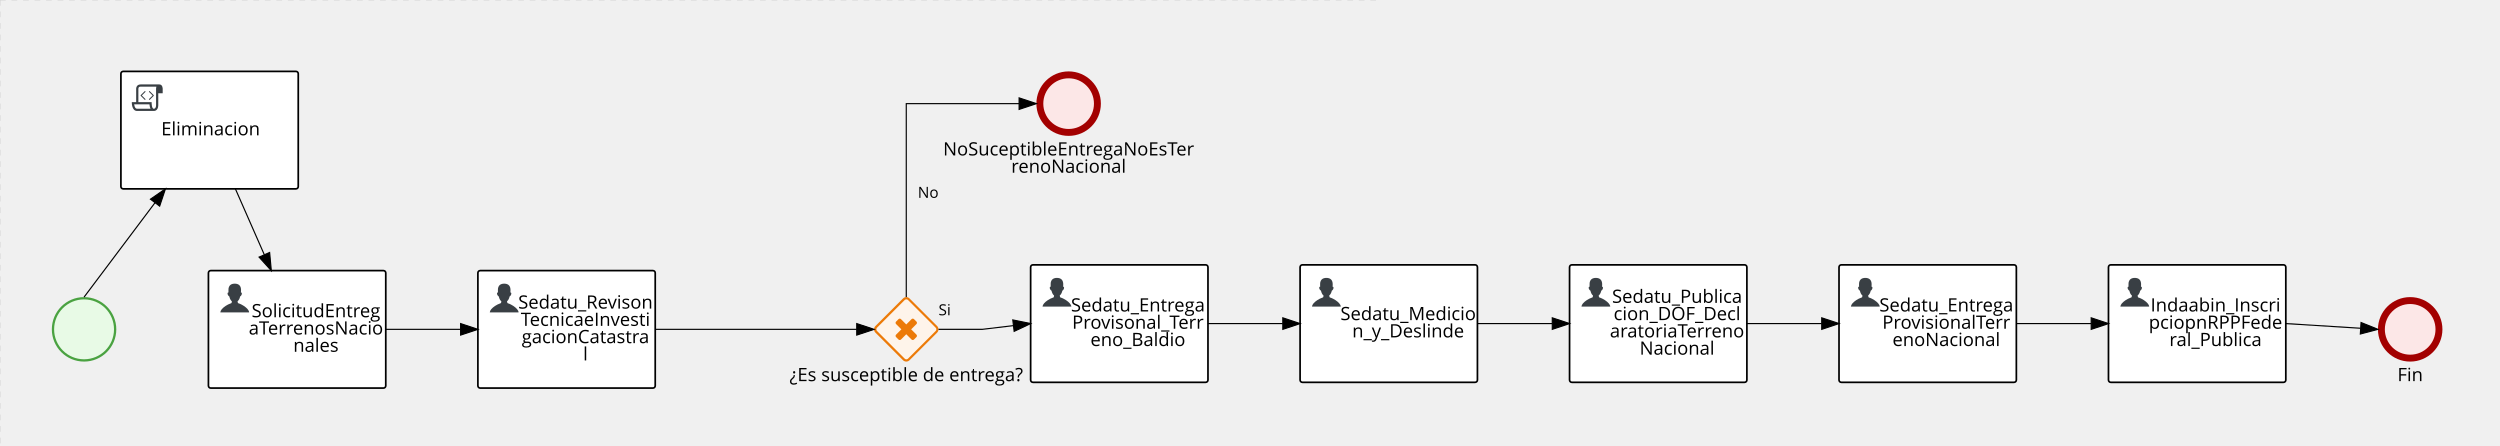
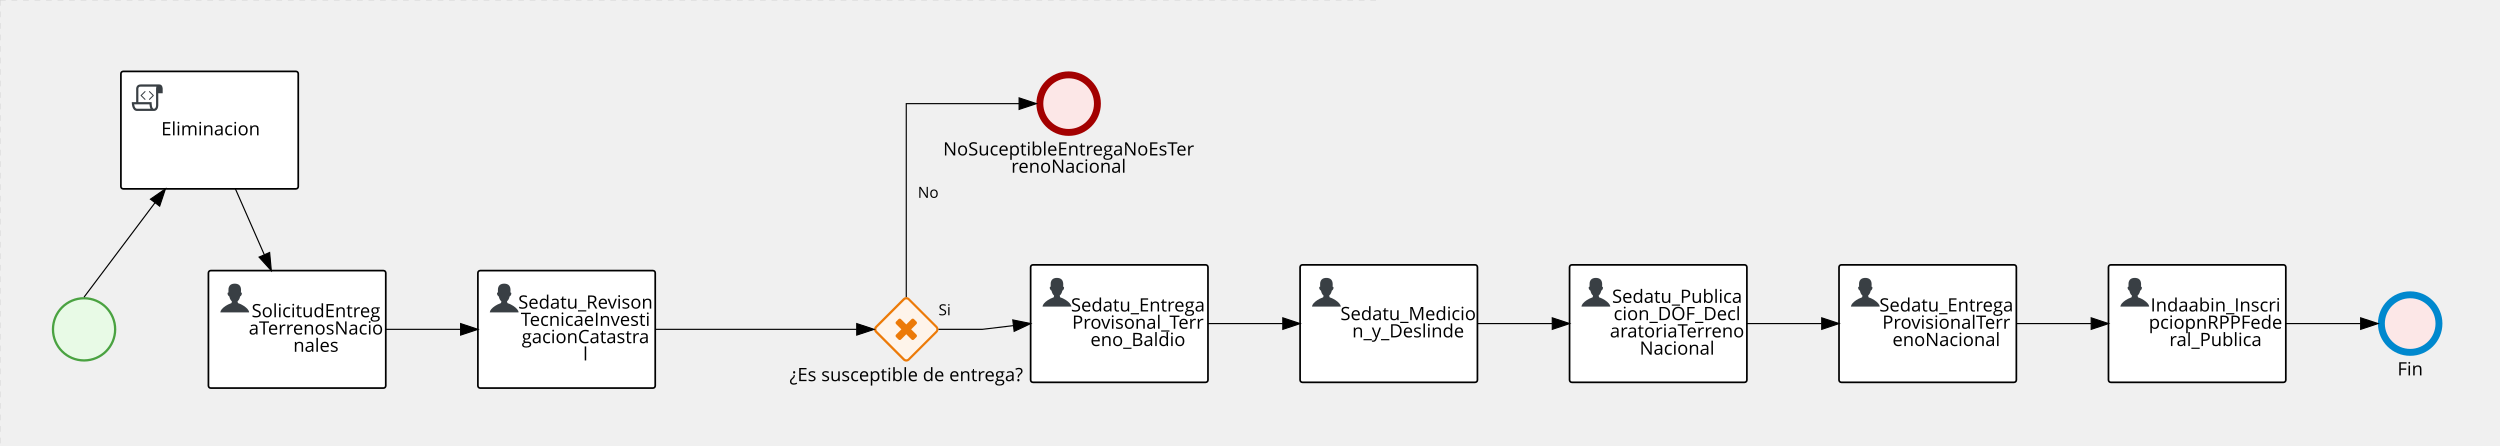
<svg xmlns="http://www.w3.org/2000/svg" version="1.1" width="2171" height="387" viewBox="0 0 2171 387">
  <defs />
  <g transform="matrix(1,0,0,1,0,0)">
    <g>
      <g>
        <g>
          <path fill="none" stroke="#d3d3d3" paint-order="fill stroke markers" d=" M 0 0 L 1200 0" stroke-miterlimit="10" stroke-opacity="0.8" stroke-dasharray="5" />
        </g>
        <g>
          <path fill="none" stroke="#d3d3d3" paint-order="fill stroke markers" d=" M 0 0 L 0 800" stroke-miterlimit="10" stroke-opacity="0.8" stroke-dasharray="5" />
        </g>
      </g>
      <g id="_8FF0A43F-6382-45C9-BA72-5A724DCAC5A2" bpmn2nodeid="_8FF0A43F-6382-45C9-BA72-5A724DCAC5A2" transform="matrix(1,0,0,1,1363,230)">
        <g>
          <path fill="none" stroke="none" />
        </g>
        <g transform="matrix(1,0,0,1,0,0)">
          <path fill="#ffffff" stroke="none" id="_8FF0A43F-6382-45C9-BA72-5A724DCAC5A2?shapeType=BACKGROUND" paint-order="stroke fill markers" d=" M 2 0 L 152 0 L 152 0 A 2 2 0 0 1 154 2 L 154 100 L 154 100 A 2 2 0 0 1 152 102 L 2 102 L 2 102 A 2 2 0 0 1 0 100 L 0 2 L 0 2 A 2 2 0 0 1 2 0 Z" />
        </g>
        <g transform="matrix(1,0,0,1,0,0)">
          <path fill="none" stroke="#000000" id="_8FF0A43F-6382-45C9-BA72-5A724DCAC5A2?shapeType=BORDER&amp;renderType=STROKE" paint-order="fill stroke markers" d=" M 2 0 L 152 0 L 152 0 A 2 2 0 0 1 154 2 L 154 100 L 154 100 A 2 2 0 0 1 152 102 L 2 102 L 2 102 A 2 2 0 0 1 0 100 L 0 2 L 0 2 A 2 2 0 0 1 2 0 Z" stroke-miterlimit="10" stroke-width="1.5" stroke-dasharray="" />
        </g>
        <g>
          <g transform="matrix(0.06,0,0,0.06,9.4,9.4)">
            <g transform="matrix(1,0,0,1,0,0)">
              <path fill="#393f44" stroke="none" id="_8FF0A43F-6382-45C9-BA72-5A724DCAC5A2_task__JrCX__gE2q" paint-order="stroke fill markers" d=" M 0 0 M 16 445.21 C 16 440.869 18.784 431.129 22.001 424.217 C 35.768 394.64 77.283 359.28 129 333.084 C 144.516 325.224 157.347 319.964 167.807 317.174 C 171.932 316.074 175.729 314.414 176.525 313.363 C 178.894 310.234 180.914 302.908 181.727 294.5 L 182.5 286.5 L 178.507 283.455 C 166.303 274.146 154.284 251.678 148.04 226.5 C 145.611 216.707 145.056 215.462 142.984 215.158 C 141.703 214.97 138.083 212.243 134.939 209.099 C 123.233 197.393 116.891 177.376 121.44 166.49 C 123.002 162.751 128.155 159.01 131.75 159.004 C 134.448 159 134.471 158.603 132.914 138.788 C 130.927 113.496 134.279 92.265 143.132 74.076 C 152.232 55.38 167.569 42.882 189.049 36.66 C 210.203 30.532 237.797 30.532 258.951 36.66 C 300.042 48.563 318.958 83.806 314.955 141 C 314.32 150.075 313.624 157.788 313.409 158.14 C 313.194 158.493 314.575 159.073 316.479 159.43 C 328.929 161.766 330.986 177.018 321.496 196.621 C 316.903 206.109 309.357 214.508 304.817 215.185 C 303.023 215.453 302.293 217.146 299.943 226.5 C 296.659 239.567 294.474 245.305 287.948 257.995 C 282.491 268.606 273.035 281.109 268.108 284.229 L 264.871 286.278 L 265.518 292.889 C 266.345 301.33 268.639 309.871 270.877 312.837 C 272.067 314.415 275.002 315.79 280.063 317.139 C 291.069 320.075 303.617 325.274 321 334.102 C 369.815 358.891 410.848 393.758 425.032 422.5 C 429.07 430.682 432 440.232 432 445.21 L 432 448 L 224 448 L 16 448 L 16 445.21 Z" />
            </g>
          </g>
        </g>
        <g transform="matrix(1,0,0,1,4.04,13.68)">
          <g transform="matrix(0.04,0,0,0.04,63.36,69.12)">
            <g transform="matrix(1,0,0,1,0,0)">
              <path fill="none" stroke="none" />
            </g>
            <g transform="matrix(1,0,0,1,0,0)">
              <path fill="none" stroke="none" />
            </g>
          </g>
        </g>
        <g transform="matrix(1,0,0,1,35,21)">
          <text fill="#000000" stroke="none" font-family="Open Sans" font-size="12pt" font-style="normal" font-weight="normal" text-decoration="normal" x="58.355" y="12" text-anchor="middle" dominant-baseline="alphabetic">Sedatu_Publica </text>
          <text fill="#000000" stroke="none" font-family="Open Sans" font-size="12pt" font-style="normal" font-weight="normal" text-decoration="normal" x="58.355" y="27" text-anchor="middle" dominant-baseline="alphabetic"> cion_DOF_Decl </text>
          <text fill="#000000" stroke="none" font-family="Open Sans" font-size="12pt" font-style="normal" font-weight="normal" text-decoration="normal" x="58.355" y="42" text-anchor="middle" dominant-baseline="alphabetic">aratoriaTerreno</text>
          <text fill="#000000" stroke="none" font-family="Open Sans" font-size="12pt" font-style="normal" font-weight="normal" text-decoration="normal" x="58.355" y="57" text-anchor="middle" dominant-baseline="alphabetic">      Nacional      </text>
        </g>
      </g>
      <g id="_F657E1F0-E25D-414C-A22B-355D2860B07C" bpmn2nodeid="_F657E1F0-E25D-414C-A22B-355D2860B07C" transform="matrix(1,0,0,1,900,62)">
        <g>
          <path fill="none" stroke="none" />
        </g>
        <g transform="matrix(0.125,0,0,0.125,0,0)">
          <g transform="matrix(1,0,0,1,0,0)">
            <path fill="#fce7e7" stroke="none" id="_F657E1F0-E25D-414C-A22B-355D2860B07C?shapeType=BACKGROUND" paint-order="stroke fill markers" d=" M 0 0 M 444 224 C 444 263.9 434.2 300.8 414.4 334.5 C 394.7 368.2 368 394.9 334.4 414.5 C 300.8 434.1 263.9 444 224 444 C 184.1 444 147.2 434.2 113.5 414.4 C 79.8 394.7 53.1 368 33.5 334.4 C 13.9 300.8 4 263.9 4 224 C 4 184.1 13.8 147.2 33.6 113.5 C 53.4 79.8 80.1 53.1 113.6 33.5 C 147.1 13.9 184.1 4 224 4 C 263.9 4 300.8 13.8 334.5 33.6 C 368.2 53.4 394.9 80.1 414.5 113.6 C 434.1 147.1 444 184.1 444 224 Z" />
          </g>
          <g>
            <g transform="matrix(1,0,0,1,0,0)">
              <g transform="matrix(1,0,0,1,0,0)">
-                 <path fill="#a30000" stroke="none" id="_F657E1F0-E25D-414C-A22B-355D2860B07C?shapeType=BORDER&amp;renderType=FILL" paint-order="stroke fill markers" d=" M 0 0 M 224 0 C 100.3 0 0 100.3 0 224 C 0 347.7 100.3 448 224 448 C 347.7 448 448 347.7 448 224 C 448 100.3 347.7 0 224 0 Z M 0 0 M 224 400 C 126.8 400 48 321.2 48 224 C 48 126.8 126.8 48 224 48 C 321.2 48 400 126.8 400 224 C 400 321.2 321.2 400 224 400 Z" />
+                 <path fill="rgb(163,0,0)" stroke="none" id="_F657E1F0-E25D-414C-A22B-355D2860B07C?shapeType=BORDER&amp;renderType=FILL" paint-order="stroke fill markers" d=" M 0 0 M 224 0 C 100.3 0 0 100.3 0 224 C 0 347.7 100.3 448 224 448 C 347.7 448 448 347.7 448 224 C 448 100.3 347.7 0 224 0 Z M 0 0 M 224 400 C 126.8 400 48 321.2 48 224 C 48 126.8 126.8 48 224 48 C 321.2 48 400 126.8 400 224 C 400 321.2 321.2 400 224 400 Z" />
              </g>
            </g>
          </g>
        </g>
        <g transform="matrix(1,0,0,1,-80.98438,61)">
          <text fill="#000000" stroke="none" font-family="Open Sans" font-size="12pt" font-style="normal" font-weight="normal" text-decoration="normal" x="108.984" y="12" text-anchor="middle" dominant-baseline="alphabetic">NoSuceptibleEntregaNoEsTer</text>
          <text fill="#000000" stroke="none" font-family="Open Sans" font-size="12pt" font-style="normal" font-weight="normal" text-decoration="normal" x="108.984" y="27" text-anchor="middle" dominant-baseline="alphabetic">              renoNacional              </text>
        </g>
      </g>
      <g id="_2652C81C-3B0A-4F57-AE74-74FB26818996" bpmn2nodeid="_2652C81C-3B0A-4F57-AE74-74FB26818996" transform="matrix(1,0,0,1,1831,230)">
        <g>
          <path fill="none" stroke="none" />
        </g>
        <g transform="matrix(1,0,0,1,0,0)">
          <path fill="#ffffff" stroke="none" id="_2652C81C-3B0A-4F57-AE74-74FB26818996?shapeType=BACKGROUND" paint-order="stroke fill markers" d=" M 2 0 L 152 0 L 152 0 A 2 2 0 0 1 154 2 L 154 100 L 154 100 A 2 2 0 0 1 152 102 L 2 102 L 2 102 A 2 2 0 0 1 0 100 L 0 2 L 0 2 A 2 2 0 0 1 2 0 Z" />
        </g>
        <g transform="matrix(1,0,0,1,0,0)">
          <path fill="none" stroke="#000000" id="_2652C81C-3B0A-4F57-AE74-74FB26818996?shapeType=BORDER&amp;renderType=STROKE" paint-order="fill stroke markers" d=" M 2 0 L 152 0 L 152 0 A 2 2 0 0 1 154 2 L 154 100 L 154 100 A 2 2 0 0 1 152 102 L 2 102 L 2 102 A 2 2 0 0 1 0 100 L 0 2 L 0 2 A 2 2 0 0 1 2 0 Z" stroke-miterlimit="10" stroke-width="1.5" stroke-dasharray="" />
        </g>
        <g>
          <g transform="matrix(0.06,0,0,0.06,9.4,9.4)">
            <g transform="matrix(1,0,0,1,0,0)">
              <path fill="#393f44" stroke="none" id="_2652C81C-3B0A-4F57-AE74-74FB26818996_task__JrCX__gE2q" paint-order="stroke fill markers" d=" M 0 0 M 16 445.21 C 16 440.869 18.784 431.129 22.001 424.217 C 35.768 394.64 77.283 359.28 129 333.084 C 144.516 325.224 157.347 319.964 167.807 317.174 C 171.932 316.074 175.729 314.414 176.525 313.363 C 178.894 310.234 180.914 302.908 181.727 294.5 L 182.5 286.5 L 178.507 283.455 C 166.303 274.146 154.284 251.678 148.04 226.5 C 145.611 216.707 145.056 215.462 142.984 215.158 C 141.703 214.97 138.083 212.243 134.939 209.099 C 123.233 197.393 116.891 177.376 121.44 166.49 C 123.002 162.751 128.155 159.01 131.75 159.004 C 134.448 159 134.471 158.603 132.914 138.788 C 130.927 113.496 134.279 92.265 143.132 74.076 C 152.232 55.38 167.569 42.882 189.049 36.66 C 210.203 30.532 237.797 30.532 258.951 36.66 C 300.042 48.563 318.958 83.806 314.955 141 C 314.32 150.075 313.624 157.788 313.409 158.14 C 313.194 158.493 314.575 159.073 316.479 159.43 C 328.929 161.766 330.986 177.018 321.496 196.621 C 316.903 206.109 309.357 214.508 304.817 215.185 C 303.023 215.453 302.293 217.146 299.943 226.5 C 296.659 239.567 294.474 245.305 287.948 257.995 C 282.491 268.606 273.035 281.109 268.108 284.229 L 264.871 286.278 L 265.518 292.889 C 266.345 301.33 268.639 309.871 270.877 312.837 C 272.067 314.415 275.002 315.79 280.063 317.139 C 291.069 320.075 303.617 325.274 321 334.102 C 369.815 358.891 410.848 393.758 425.032 422.5 C 429.07 430.682 432 440.232 432 445.21 L 432 448 L 224 448 L 16 448 L 16 445.21 Z" />
            </g>
          </g>
        </g>
        <g transform="matrix(1,0,0,1,4.04,13.68)">
          <g transform="matrix(0.04,0,0,0.04,63.36,69.12)">
            <g transform="matrix(1,0,0,1,0,0)">
              <path fill="none" stroke="none" />
            </g>
            <g transform="matrix(1,0,0,1,0,0)">
              <path fill="none" stroke="none" />
            </g>
          </g>
        </g>
        <g transform="matrix(1,0,0,1,35,28.5)">
          <text fill="#000000" stroke="none" font-family="Open Sans" font-size="12pt" font-style="normal" font-weight="normal" text-decoration="normal" x="57.965" y="12" text-anchor="middle" dominant-baseline="alphabetic">Indaabin_Inscri </text>
          <text fill="#000000" stroke="none" font-family="Open Sans" font-size="12pt" font-style="normal" font-weight="normal" text-decoration="normal" x="57.965" y="27" text-anchor="middle" dominant-baseline="alphabetic">pciopnRPPFede</text>
          <text fill="#000000" stroke="none" font-family="Open Sans" font-size="12pt" font-style="normal" font-weight="normal" text-decoration="normal" x="57.965" y="42" text-anchor="middle" dominant-baseline="alphabetic">    ral_Publica     </text>
        </g>
      </g>
-       <g id="_5F080FB6-3F86-4CF3-AA23-848221DFFB02" bpmn2nodeid="_5F080FB6-3F86-4CF3-AA23-848221DFFB02" transform="matrix(1,0,0,1,2065,258)">
+       <g id="_5F080FB6-3F86-4CF3-AA23-848221DFFB02" bpmn2nodeid="_5F080FB6-3F86-4CF3-AA23-848221DFFB02" transform="matrix(1,0,0,1,2065,253)">
        <g>
          <path fill="none" stroke="none" />
        </g>
        <g transform="matrix(0.125,0,0,0.125,0,0)">
          <g transform="matrix(1,0,0,1,0,0)">
            <path fill="#fce7e7" stroke="none" id="_5F080FB6-3F86-4CF3-AA23-848221DFFB02?shapeType=BACKGROUND" paint-order="stroke fill markers" d=" M 0 0 M 444 224 C 444 263.9 434.2 300.8 414.4 334.5 C 394.7 368.2 368 394.9 334.4 414.5 C 300.8 434.1 263.9 444 224 444 C 184.1 444 147.2 434.2 113.5 414.4 C 79.8 394.7 53.1 368 33.5 334.4 C 13.9 300.8 4 263.9 4 224 C 4 184.1 13.8 147.2 33.6 113.5 C 53.4 79.8 80.1 53.1 113.6 33.5 C 147.1 13.9 184.1 4 224 4 C 263.9 4 300.8 13.8 334.5 33.6 C 368.2 53.4 394.9 80.1 414.5 113.6 C 434.1 147.1 444 184.1 444 224 Z" />
          </g>
          <g>
            <g transform="matrix(1,0,0,1,0,0)">
              <g transform="matrix(1,0,0,1,0,0)">
-                 <path fill="#a30000" stroke="none" id="_5F080FB6-3F86-4CF3-AA23-848221DFFB02?shapeType=BORDER&amp;renderType=FILL" paint-order="stroke fill markers" d=" M 0 0 M 224 0 C 100.3 0 0 100.3 0 224 C 0 347.7 100.3 448 224 448 C 347.7 448 448 347.7 448 224 C 448 100.3 347.7 0 224 0 Z M 0 0 M 224 400 C 126.8 400 48 321.2 48 224 C 48 126.8 126.8 48 224 48 C 321.2 48 400 126.8 400 224 C 400 321.2 321.2 400 224 400 Z" />
+                 <path fill="rgb(0,136,206)" stroke="none" id="_5F080FB6-3F86-4CF3-AA23-848221DFFB02?shapeType=BORDER&amp;renderType=FILL" paint-order="stroke fill markers" d=" M 0 0 M 224 0 C 100.3 0 0 100.3 0 224 C 0 347.7 100.3 448 224 448 C 347.7 448 448 347.7 448 224 C 448 100.3 347.7 0 224 0 Z M 0 0 M 224 400 C 126.8 400 48 321.2 48 224 C 48 126.8 126.8 48 224 48 C 321.2 48 400 126.8 400 224 C 400 321.2 321.2 400 224 400 Z" />
              </g>
            </g>
          </g>
        </g>
        <g transform="matrix(1,0,0,1,16.9375,61)">
          <text fill="#000000" stroke="none" font-family="Open Sans" font-size="12pt" font-style="normal" font-weight="normal" text-decoration="normal" x="11.062" y="12" text-anchor="middle" dominant-baseline="alphabetic">Fin</text>
        </g>
      </g>
      <g id="_A2AA6A26-D961-4B0E-9096-768F3CEE48E3" bpmn2nodeid="_A2AA6A26-D961-4B0E-9096-768F3CEE48E3" transform="matrix(1,0,0,1,415,235)">
        <g>
          <path fill="none" stroke="none" />
        </g>
        <g transform="matrix(1,0,0,1,0,0)">
          <path fill="#ffffff" stroke="none" id="_A2AA6A26-D961-4B0E-9096-768F3CEE48E3?shapeType=BACKGROUND" paint-order="stroke fill markers" d=" M 2 0 L 152 0 L 152 0 A 2 2 0 0 1 154 2 L 154 100 L 154 100 A 2 2 0 0 1 152 102 L 2 102 L 2 102 A 2 2 0 0 1 0 100 L 0 2 L 0 2 A 2 2 0 0 1 2 0 Z" />
        </g>
        <g transform="matrix(1,0,0,1,0,0)">
          <path fill="none" stroke="#000000" id="_A2AA6A26-D961-4B0E-9096-768F3CEE48E3?shapeType=BORDER&amp;renderType=STROKE" paint-order="fill stroke markers" d=" M 2 0 L 152 0 L 152 0 A 2 2 0 0 1 154 2 L 154 100 L 154 100 A 2 2 0 0 1 152 102 L 2 102 L 2 102 A 2 2 0 0 1 0 100 L 0 2 L 0 2 A 2 2 0 0 1 2 0 Z" stroke-miterlimit="10" stroke-width="1.5" stroke-dasharray="" />
        </g>
        <g>
          <g transform="matrix(0.06,0,0,0.06,9.4,9.4)">
            <g transform="matrix(1,0,0,1,0,0)">
              <path fill="#393f44" stroke="none" id="_A2AA6A26-D961-4B0E-9096-768F3CEE48E3_task__JrCX__gE2q" paint-order="stroke fill markers" d=" M 0 0 M 16 445.21 C 16 440.869 18.784 431.129 22.001 424.217 C 35.768 394.64 77.283 359.28 129 333.084 C 144.516 325.224 157.347 319.964 167.807 317.174 C 171.932 316.074 175.729 314.414 176.525 313.363 C 178.894 310.234 180.914 302.908 181.727 294.5 L 182.5 286.5 L 178.507 283.455 C 166.303 274.146 154.284 251.678 148.04 226.5 C 145.611 216.707 145.056 215.462 142.984 215.158 C 141.703 214.97 138.083 212.243 134.939 209.099 C 123.233 197.393 116.891 177.376 121.44 166.49 C 123.002 162.751 128.155 159.01 131.75 159.004 C 134.448 159 134.471 158.603 132.914 138.788 C 130.927 113.496 134.279 92.265 143.132 74.076 C 152.232 55.38 167.569 42.882 189.049 36.66 C 210.203 30.532 237.797 30.532 258.951 36.66 C 300.042 48.563 318.958 83.806 314.955 141 C 314.32 150.075 313.624 157.788 313.409 158.14 C 313.194 158.493 314.575 159.073 316.479 159.43 C 328.929 161.766 330.986 177.018 321.496 196.621 C 316.903 206.109 309.357 214.508 304.817 215.185 C 303.023 215.453 302.293 217.146 299.943 226.5 C 296.659 239.567 294.474 245.305 287.948 257.995 C 282.491 268.606 273.035 281.109 268.108 284.229 L 264.871 286.278 L 265.518 292.889 C 266.345 301.33 268.639 309.871 270.877 312.837 C 272.067 314.415 275.002 315.79 280.063 317.139 C 291.069 320.075 303.617 325.274 321 334.102 C 369.815 358.891 410.848 393.758 425.032 422.5 C 429.07 430.682 432 440.232 432 445.21 L 432 448 L 224 448 L 16 448 L 16 445.21 Z" />
            </g>
          </g>
        </g>
        <g transform="matrix(1,0,0,1,4.04,13.68)">
          <g transform="matrix(0.04,0,0,0.04,63.36,69.12)">
            <g transform="matrix(1,0,0,1,0,0)">
              <path fill="none" stroke="none" />
            </g>
            <g transform="matrix(1,0,0,1,0,0)">
              <path fill="none" stroke="none" />
            </g>
          </g>
        </g>
        <g transform="matrix(1,0,0,1,35,21)">
          <text fill="#000000" stroke="none" font-family="Open Sans" font-size="12pt" font-style="normal" font-weight="normal" text-decoration="normal" x="58.414" y="12" text-anchor="middle" dominant-baseline="alphabetic">Sedatu_Revison</text>
          <text fill="#000000" stroke="none" font-family="Open Sans" font-size="12pt" font-style="normal" font-weight="normal" text-decoration="normal" x="58.414" y="27" text-anchor="middle" dominant-baseline="alphabetic">TecnicaeInvesti </text>
          <text fill="#000000" stroke="none" font-family="Open Sans" font-size="12pt" font-style="normal" font-weight="normal" text-decoration="normal" x="58.414" y="42" text-anchor="middle" dominant-baseline="alphabetic">gacionCatastra </text>
          <text fill="#000000" stroke="none" font-family="Open Sans" font-size="12pt" font-style="normal" font-weight="normal" text-decoration="normal" x="58.414" y="57" text-anchor="middle" dominant-baseline="alphabetic">             l              </text>
        </g>
      </g>
      <g id="_B5F4F070-4E8F-462E-9679-84021734B52C" bpmn2nodeid="_B5F4F070-4E8F-462E-9679-84021734B52C" transform="matrix(1,0,0,1,895,230)">
        <g>
          <path fill="none" stroke="none" />
        </g>
        <g transform="matrix(1,0,0,1,0,0)">
          <path fill="#ffffff" stroke="none" id="_B5F4F070-4E8F-462E-9679-84021734B52C?shapeType=BACKGROUND" paint-order="stroke fill markers" d=" M 2 0 L 152 0 L 152 0 A 2 2 0 0 1 154 2 L 154 100 L 154 100 A 2 2 0 0 1 152 102 L 2 102 L 2 102 A 2 2 0 0 1 0 100 L 0 2 L 0 2 A 2 2 0 0 1 2 0 Z" />
        </g>
        <g transform="matrix(1,0,0,1,0,0)">
          <path fill="none" stroke="#000000" id="_B5F4F070-4E8F-462E-9679-84021734B52C?shapeType=BORDER&amp;renderType=STROKE" paint-order="fill stroke markers" d=" M 2 0 L 152 0 L 152 0 A 2 2 0 0 1 154 2 L 154 100 L 154 100 A 2 2 0 0 1 152 102 L 2 102 L 2 102 A 2 2 0 0 1 0 100 L 0 2 L 0 2 A 2 2 0 0 1 2 0 Z" stroke-miterlimit="10" stroke-width="1.5" stroke-dasharray="" />
        </g>
        <g>
          <g transform="matrix(0.06,0,0,0.06,9.4,9.4)">
            <g transform="matrix(1,0,0,1,0,0)">
              <path fill="#393f44" stroke="none" id="_B5F4F070-4E8F-462E-9679-84021734B52C_task__JrCX__gE2q" paint-order="stroke fill markers" d=" M 0 0 M 16 445.21 C 16 440.869 18.784 431.129 22.001 424.217 C 35.768 394.64 77.283 359.28 129 333.084 C 144.516 325.224 157.347 319.964 167.807 317.174 C 171.932 316.074 175.729 314.414 176.525 313.363 C 178.894 310.234 180.914 302.908 181.727 294.5 L 182.5 286.5 L 178.507 283.455 C 166.303 274.146 154.284 251.678 148.04 226.5 C 145.611 216.707 145.056 215.462 142.984 215.158 C 141.703 214.97 138.083 212.243 134.939 209.099 C 123.233 197.393 116.891 177.376 121.44 166.49 C 123.002 162.751 128.155 159.01 131.75 159.004 C 134.448 159 134.471 158.603 132.914 138.788 C 130.927 113.496 134.279 92.265 143.132 74.076 C 152.232 55.38 167.569 42.882 189.049 36.66 C 210.203 30.532 237.797 30.532 258.951 36.66 C 300.042 48.563 318.958 83.806 314.955 141 C 314.32 150.075 313.624 157.788 313.409 158.14 C 313.194 158.493 314.575 159.073 316.479 159.43 C 328.929 161.766 330.986 177.018 321.496 196.621 C 316.903 206.109 309.357 214.508 304.817 215.185 C 303.023 215.453 302.293 217.146 299.943 226.5 C 296.659 239.567 294.474 245.305 287.948 257.995 C 282.491 268.606 273.035 281.109 268.108 284.229 L 264.871 286.278 L 265.518 292.889 C 266.345 301.33 268.639 309.871 270.877 312.837 C 272.067 314.415 275.002 315.79 280.063 317.139 C 291.069 320.075 303.617 325.274 321 334.102 C 369.815 358.891 410.848 393.758 425.032 422.5 C 429.07 430.682 432 440.232 432 445.21 L 432 448 L 224 448 L 16 448 L 16 445.21 Z" />
            </g>
          </g>
        </g>
        <g transform="matrix(1,0,0,1,4.04,13.68)">
          <g transform="matrix(0.04,0,0,0.04,63.36,69.12)">
            <g transform="matrix(1,0,0,1,0,0)">
              <path fill="none" stroke="none" />
            </g>
            <g transform="matrix(1,0,0,1,0,0)">
              <path fill="none" stroke="none" />
            </g>
          </g>
        </g>
        <g transform="matrix(1,0,0,1,35,28.5)">
          <text fill="#000000" stroke="none" font-family="Open Sans" font-size="12pt" font-style="normal" font-weight="normal" text-decoration="normal" x="58.16" y="12" text-anchor="middle" dominant-baseline="alphabetic">Sedatu_Entrega</text>
          <text fill="#000000" stroke="none" font-family="Open Sans" font-size="12pt" font-style="normal" font-weight="normal" text-decoration="normal" x="58.16" y="27" text-anchor="middle" dominant-baseline="alphabetic">Provisonal_Terr</text>
          <text fill="#000000" stroke="none" font-family="Open Sans" font-size="12pt" font-style="normal" font-weight="normal" text-decoration="normal" x="58.16" y="42" text-anchor="middle" dominant-baseline="alphabetic">    eno_Baldio    </text>
        </g>
      </g>
      <g id="_C47721B6-04FD-4AF9-8193-8AEBD6A29051" bpmn2nodeid="_C47721B6-04FD-4AF9-8193-8AEBD6A29051" transform="matrix(1,0,0,1,105,62)">
        <g>
          <path fill="none" stroke="none" />
        </g>
        <g transform="matrix(1,0,0,1,0,0)">
          <path fill="#ffffff" stroke="none" id="_C47721B6-04FD-4AF9-8193-8AEBD6A29051?shapeType=BACKGROUND" paint-order="stroke fill markers" d=" M 2 0 L 152 0 L 152 0 A 2 2 0 0 1 154 2 L 154 100 L 154 100 A 2 2 0 0 1 152 102 L 2 102 L 2 102 A 2 2 0 0 1 0 100 L 0 2 L 0 2 A 2 2 0 0 1 2 0 Z" />
        </g>
        <g transform="matrix(1,0,0,1,0,0)">
          <path fill="none" stroke="#000000" id="_C47721B6-04FD-4AF9-8193-8AEBD6A29051?shapeType=BORDER&amp;renderType=STROKE" paint-order="fill stroke markers" d=" M 2 0 L 152 0 L 152 0 A 2 2 0 0 1 154 2 L 154 100 L 154 100 A 2 2 0 0 1 152 102 L 2 102 L 2 102 A 2 2 0 0 1 0 100 L 0 2 L 0 2 A 2 2 0 0 1 2 0 Z" stroke-miterlimit="10" stroke-width="1.5" stroke-dasharray="" />
        </g>
        <g>
          <g transform="matrix(0.06,0,0,0.06,9.4,9.4)">
            <g transform="matrix(1,0,0,1,0,0)">
              <path fill="#393f44" stroke="none" id="_C47721B6-04FD-4AF9-8193-8AEBD6A29051_task__T703__3wNP" paint-order="stroke fill markers" d=" M 0 0 M 197.3 130.2 C 194.4 127.3 189.6 127.3 186.7 130.2 L 130.2 186.7 C 127.3 189.6 127.3 194.4 130.2 197.3 L 186.7 253.8 C 188.1 255.3 190.1 256 192 256 C 193.9 256 195.9 255.3 197.3 253.7 C 200.2 250.8 200.2 246 197.3 243.1 L 146.2 192 L 197.3 140.8 C 200.2 137.9 200.2 133.1 197.3 130.2 Z" />
            </g>
            <g transform="matrix(1,0,0,1,0,0)">
              <path fill="#393f44" stroke="none" id="_C47721B6-04FD-4AF9-8193-8AEBD6A29051_task__T703__gqkB" paint-order="stroke fill markers" d=" M 0 0 M 261.3 130.2 C 258.4 127.3 253.6 127.3 250.7 130.2 C 247.8 133.1 247.8 137.9 250.7 140.8 L 301.8 191.9 L 250.7 243 C 247.8 245.9 247.8 250.7 250.7 253.6 C 252.1 255.3 254.1 256 256 256 C 257.9 256 259.9 255.3 261.3 253.8 L 317.8 197.3 C 320.7 194.4 320.7 189.6 317.8 186.7 L 261.3 130.2 Z" />
            </g>
            <g transform="matrix(1,0,0,1,0,0)">
              <path fill="#393f44" stroke="none" id="_C47721B6-04FD-4AF9-8193-8AEBD6A29051_task__T703__x19X" paint-order="stroke fill markers" d=" M 0 0 M 400 32 C 400 32 152.8 32 128 32 C 62 32 64 96 64 96 L 64 288 L 1 288 C 1 288 -4 416 78 416 L 320 416 C 368 416 384 368 384 336 C 384 314.2 384 224.4 384 160 L 448 160 L 448 96 C 448 96 449 32 400 32 Z M 0 0 M 78 383.9 C 68.5 383.9 61.6 381.1 55.5 374.9 C 43.4 362.4 37.5 339.6 34.9 320 L 256.9 320 C 257.1 322.7 257.3 325.4 257.6 328.2 C 260 351.6 264.7 370.1 271.9 383.9 L 78 383.9 L 78 383.9 Z M 0 0 M 352 336 C 352 345.9 349.6 360.3 342.9 371 C 337.2 380.1 330.4 384 320 384 C 285 384 288 288 288 288 L 96 288 L 96 96 L 96 95.9 L 96 95.1 C 96 90.6 97.6 78.3 104.7 71.2 C 106.5 69.4 111.9 64 128 64 L 356.5 64 C 354.4 72.8 352.8 81.8 352.2 89.9 C 352.2 90.5 352.1 91.1 352.1 91.7 C 352.1 92 352.1 92.3 352.1 92.6 C 352 94.8 352 96 352 96 L 352 160 L 352 336 Z" />
            </g>
          </g>
        </g>
        <g transform="matrix(1,0,0,1,35,43.5)">
          <text fill="#000000" stroke="none" font-family="Open Sans" font-size="12pt" font-style="normal" font-weight="normal" text-decoration="normal" x="42.895" y="12" text-anchor="middle" dominant-baseline="alphabetic">Eliminacion</text>
        </g>
      </g>
      <g id="_BD1D2AF8-A295-4450-887F-DDDDDC207F2A" bpmn2nodeid="_BD1D2AF8-A295-4450-887F-DDDDDC207F2A" transform="matrix(1,0,0,1,45,258)">
        <g>
          <path fill="none" stroke="none" />
        </g>
        <g transform="matrix(0.125,0,0,0.125,0,0)">
          <g transform="matrix(1,0,0,1,0,0)">
            <path fill="#e8fae6" stroke="none" id="_BD1D2AF8-A295-4450-887F-DDDDDC207F2A?shapeType=BACKGROUND" paint-order="stroke fill markers" d=" M 0 0 M 444 224 C 444 263.9 434.2 300.8 414.4 334.5 C 394.7 368.2 368 394.9 334.4 414.5 C 300.8 434.1 263.9 444 224 444 C 184.1 444 147.2 434.2 113.5 414.4 C 79.8 394.7 53.1 368 33.5 334.4 C 13.9 300.8 4 263.9 4 224 C 4 184.1 13.8 147.2 33.6 113.5 C 53.4 79.8 80.1 53.1 113.6 33.5 C 147.1 13.9 184.1 4 224 4 C 263.9 4 300.8 13.8 334.5 33.6 C 368.2 53.4 394.9 80.1 414.5 113.6 C 434.1 147.1 444 184.1 444 224 Z" />
          </g>
          <g>
            <g transform="matrix(1,0,0,1,0,0)">
              <g transform="matrix(1,0,0,1,0,0)">
                <path fill="#4aa241" stroke="none" id="_BD1D2AF8-A295-4450-887F-DDDDDC207F2A?shapeType=BORDER&amp;renderType=FILL" paint-order="stroke fill markers" d=" M 0 0 M 224 0 C 100.3 0 0 100.3 0 224 C 0 347.7 100.3 448 224 448 C 347.7 448 448 347.7 448 224 C 448 100.3 347.7 0 224 0 Z M 0 0 M 224 432 C 109.1 432 16 338.9 16 224 C 16 109.1 109.1 16 224 16 C 338.9 16 432 109.1 432 224 C 432 338.9 338.9 432 224 432 Z" />
              </g>
            </g>
          </g>
        </g>
        <g transform="matrix(1,0,0,1,28,61)" />
      </g>
      <g id="_67E6EC67-04C4-44F7-8063-492E1B0615BB" bpmn2nodeid="_67E6EC67-04C4-44F7-8063-492E1B0615BB" transform="matrix(1,0,0,1,759,258)">
        <g>
          <path fill="none" stroke="none" />
        </g>
        <g transform="matrix(0.125,0,0,0.125,0,0)">
          <g transform="matrix(1,0,0,1,0,0)">
            <path fill="#fef4ea" stroke="none" id="_67E6EC67-04C4-44F7-8063-492E1B0615BB?shapeType=BACKGROUND" paint-order="stroke fill markers" d=" M 0 0 M 224.4 4.3 C 216.4 4.3 208.4 7.3 202.3 13.4 L 13.5 202.2 C 1.3 214.4 1.3 234.2 13.5 246.4 L 202.2 435.1 C 208.3 441.2 216.4 444.2 224.3 444.2 C 232.2 444.2 240.3 441.2 246.4 435.1 L 435.1 246.4 C 447.3 234.2 447.3 214.4 435.1 202.2 L 246.5 13.4 C 240.4 7.3 232.4 4.3 224.4 4.3 L 224.4 4.3 Z" />
          </g>
          <g>
            <g transform="matrix(1,0,0,1,0,0)">
              <g transform="matrix(1,0,0,1,0,0)">
                <path fill="#ec7a08" stroke="none" id="_67E6EC67-04C4-44F7-8063-492E1B0615BB?shapeType=BORDER&amp;renderType=FILL" paint-order="stroke fill markers" d=" M 0 0 M 20.8 212.7 L 213.3 20.2 C 219.6 13.9 229.7 13.9 235.9 20.2 L 428.4 212.7 C 434.7 219 434.7 229.1 428.4 235.3 L 235.9 427.8 C 229.6 434.1 219.5 434.1 213.3 427.8 L 20.8 235.3 C 14.5 229.1 14.5 218.9 20.8 212.7 L 20.8 212.7 Z M 0 0 M 0 224 C 0 232.1 3.1 240.3 9.3 246.5 L 201.5 438.7 C 213.9 451.1 234.1 451.1 246.5 438.7 L 438.7 246.5 C 444.9 240.3 448 232.1 448 224 C 448 215.9 444.9 207.7 438.7 201.5 L 246.5 9.3 C 234.1 -3.1 213.9 -3.1 201.5 9.3 L 9.3 201.5 C 3.1 207.7 0 215.9 0 224 L 0 224 Z" />
              </g>
            </g>
          </g>
          <g>
            <g transform="matrix(1,0,0,1,0,0)">
              <g transform="matrix(1,0,0,1,0,0)">
                <path fill="#ec7a08" stroke="none" id="_67E6EC67-04C4-44F7-8063-492E1B0615BB_exclusive" paint-order="stroke fill markers" d=" M 0 0 M 298.2 269.2 C 298.2 272.6 297.1 275.3 294.7 277.7 L 277.7 294.7 C 275.3 297.1 272.6 298.2 269.2 298.2 C 265.8 298.2 263.1 297.1 260.7 294.7 L 224 258 L 187.2 294.8 C 184.8 297.2 182.1 298.3 178.7 298.3 C 175.3 298.3 172.6 297.2 170.2 294.8 L 153.2 277.8 C 150.8 275.4 149.7 272.7 149.7 269.3 C 149.7 265.9 150.8 263.2 153.2 260.8 L 190 224 L 153.2 187.2 C 150.8 184.8 149.7 182 149.7 178.7 C 149.7 175.3 150.8 172.5 153.2 170.2 L 170.2 153.2 C 172.6 150.8 175.3 149.7 178.7 149.7 C 182.1 149.7 184.8 150.8 187.2 153.2 L 224 190 L 260.8 153.2 C 263.2 150.8 265.9 149.7 269.3 149.7 C 272.7 149.7 275.4 150.8 277.8 153.2 L 294.8 170.2 C 297.2 172.5 298.3 175.3 298.3 178.7 C 298.3 182 297.2 184.8 294.8 187.2 L 258 224 L 294.8 260.8 C 297.1 263.1 298.2 265.9 298.2 269.2 Z" />
              </g>
            </g>
          </g>
        </g>
        <g transform="matrix(1,0,0,1,-73.41016,61)">
          <text fill="#000000" stroke="none" font-family="Open Sans" font-size="12pt" font-style="normal" font-weight="normal" text-decoration="normal" x="101.41" y="12" text-anchor="middle" dominant-baseline="alphabetic">¿Es susceptible de entrega?</text>
        </g>
      </g>
      <g id="_E7CACB29-BD10-435C-A16A-18ADB375356E" bpmn2nodeid="_E7CACB29-BD10-435C-A16A-18ADB375356E" transform="matrix(1,0,0,1,1129,230)">
        <g>
          <path fill="none" stroke="none" />
        </g>
        <g transform="matrix(1,0,0,1,0,0)">
          <path fill="#ffffff" stroke="none" id="_E7CACB29-BD10-435C-A16A-18ADB375356E?shapeType=BACKGROUND" paint-order="stroke fill markers" d=" M 2 0 L 152 0 L 152 0 A 2 2 0 0 1 154 2 L 154 100 L 154 100 A 2 2 0 0 1 152 102 L 2 102 L 2 102 A 2 2 0 0 1 0 100 L 0 2 L 0 2 A 2 2 0 0 1 2 0 Z" />
        </g>
        <g transform="matrix(1,0,0,1,0,0)">
          <path fill="none" stroke="#000000" id="_E7CACB29-BD10-435C-A16A-18ADB375356E?shapeType=BORDER&amp;renderType=STROKE" paint-order="fill stroke markers" d=" M 2 0 L 152 0 L 152 0 A 2 2 0 0 1 154 2 L 154 100 L 154 100 A 2 2 0 0 1 152 102 L 2 102 L 2 102 A 2 2 0 0 1 0 100 L 0 2 L 0 2 A 2 2 0 0 1 2 0 Z" stroke-miterlimit="10" stroke-width="1.5" stroke-dasharray="" />
        </g>
        <g>
          <g transform="matrix(0.06,0,0,0.06,9.4,9.4)">
            <g transform="matrix(1,0,0,1,0,0)">
              <path fill="#393f44" stroke="none" id="_E7CACB29-BD10-435C-A16A-18ADB375356E_task__JrCX__gE2q" paint-order="stroke fill markers" d=" M 0 0 M 16 445.21 C 16 440.869 18.784 431.129 22.001 424.217 C 35.768 394.64 77.283 359.28 129 333.084 C 144.516 325.224 157.347 319.964 167.807 317.174 C 171.932 316.074 175.729 314.414 176.525 313.363 C 178.894 310.234 180.914 302.908 181.727 294.5 L 182.5 286.5 L 178.507 283.455 C 166.303 274.146 154.284 251.678 148.04 226.5 C 145.611 216.707 145.056 215.462 142.984 215.158 C 141.703 214.97 138.083 212.243 134.939 209.099 C 123.233 197.393 116.891 177.376 121.44 166.49 C 123.002 162.751 128.155 159.01 131.75 159.004 C 134.448 159 134.471 158.603 132.914 138.788 C 130.927 113.496 134.279 92.265 143.132 74.076 C 152.232 55.38 167.569 42.882 189.049 36.66 C 210.203 30.532 237.797 30.532 258.951 36.66 C 300.042 48.563 318.958 83.806 314.955 141 C 314.32 150.075 313.624 157.788 313.409 158.14 C 313.194 158.493 314.575 159.073 316.479 159.43 C 328.929 161.766 330.986 177.018 321.496 196.621 C 316.903 206.109 309.357 214.508 304.817 215.185 C 303.023 215.453 302.293 217.146 299.943 226.5 C 296.659 239.567 294.474 245.305 287.948 257.995 C 282.491 268.606 273.035 281.109 268.108 284.229 L 264.871 286.278 L 265.518 292.889 C 266.345 301.33 268.639 309.871 270.877 312.837 C 272.067 314.415 275.002 315.79 280.063 317.139 C 291.069 320.075 303.617 325.274 321 334.102 C 369.815 358.891 410.848 393.758 425.032 422.5 C 429.07 430.682 432 440.232 432 445.21 L 432 448 L 224 448 L 16 448 L 16 445.21 Z" />
            </g>
          </g>
        </g>
        <g transform="matrix(1,0,0,1,4.04,13.68)">
          <g transform="matrix(0.04,0,0,0.04,63.36,69.12)">
            <g transform="matrix(1,0,0,1,0,0)">
              <path fill="none" stroke="none" />
            </g>
            <g transform="matrix(1,0,0,1,0,0)">
              <path fill="none" stroke="none" />
            </g>
          </g>
        </g>
        <g transform="matrix(1,0,0,1,35,36)">
          <text fill="#000000" stroke="none" font-family="Open Sans" font-size="12pt" font-style="normal" font-weight="normal" text-decoration="normal" x="58.852" y="12" text-anchor="middle" dominant-baseline="alphabetic">Sedatu_Medicio</text>
          <text fill="#000000" stroke="none" font-family="Open Sans" font-size="12pt" font-style="normal" font-weight="normal" text-decoration="normal" x="58.852" y="27" text-anchor="middle" dominant-baseline="alphabetic">  n_y_Deslinde   </text>
        </g>
      </g>
      <g id="_46555990-BA23-4DF4-93FD-519519213578" bpmn2nodeid="_46555990-BA23-4DF4-93FD-519519213578" transform="matrix(1,0,0,1,1597,230)">
        <g>
          <path fill="none" stroke="none" />
        </g>
        <g transform="matrix(1,0,0,1,0,0)">
          <path fill="#ffffff" stroke="none" id="_46555990-BA23-4DF4-93FD-519519213578?shapeType=BACKGROUND" paint-order="stroke fill markers" d=" M 2 0 L 152 0 L 152 0 A 2 2 0 0 1 154 2 L 154 100 L 154 100 A 2 2 0 0 1 152 102 L 2 102 L 2 102 A 2 2 0 0 1 0 100 L 0 2 L 0 2 A 2 2 0 0 1 2 0 Z" />
        </g>
        <g transform="matrix(1,0,0,1,0,0)">
          <path fill="none" stroke="#000000" id="_46555990-BA23-4DF4-93FD-519519213578?shapeType=BORDER&amp;renderType=STROKE" paint-order="fill stroke markers" d=" M 2 0 L 152 0 L 152 0 A 2 2 0 0 1 154 2 L 154 100 L 154 100 A 2 2 0 0 1 152 102 L 2 102 L 2 102 A 2 2 0 0 1 0 100 L 0 2 L 0 2 A 2 2 0 0 1 2 0 Z" stroke-miterlimit="10" stroke-width="1.5" stroke-dasharray="" />
        </g>
        <g>
          <g transform="matrix(0.06,0,0,0.06,9.4,9.4)">
            <g transform="matrix(1,0,0,1,0,0)">
              <path fill="#393f44" stroke="none" id="_46555990-BA23-4DF4-93FD-519519213578_task__JrCX__gE2q" paint-order="stroke fill markers" d=" M 0 0 M 16 445.21 C 16 440.869 18.784 431.129 22.001 424.217 C 35.768 394.64 77.283 359.28 129 333.084 C 144.516 325.224 157.347 319.964 167.807 317.174 C 171.932 316.074 175.729 314.414 176.525 313.363 C 178.894 310.234 180.914 302.908 181.727 294.5 L 182.5 286.5 L 178.507 283.455 C 166.303 274.146 154.284 251.678 148.04 226.5 C 145.611 216.707 145.056 215.462 142.984 215.158 C 141.703 214.97 138.083 212.243 134.939 209.099 C 123.233 197.393 116.891 177.376 121.44 166.49 C 123.002 162.751 128.155 159.01 131.75 159.004 C 134.448 159 134.471 158.603 132.914 138.788 C 130.927 113.496 134.279 92.265 143.132 74.076 C 152.232 55.38 167.569 42.882 189.049 36.66 C 210.203 30.532 237.797 30.532 258.951 36.66 C 300.042 48.563 318.958 83.806 314.955 141 C 314.32 150.075 313.624 157.788 313.409 158.14 C 313.194 158.493 314.575 159.073 316.479 159.43 C 328.929 161.766 330.986 177.018 321.496 196.621 C 316.903 206.109 309.357 214.508 304.817 215.185 C 303.023 215.453 302.293 217.146 299.943 226.5 C 296.659 239.567 294.474 245.305 287.948 257.995 C 282.491 268.606 273.035 281.109 268.108 284.229 L 264.871 286.278 L 265.518 292.889 C 266.345 301.33 268.639 309.871 270.877 312.837 C 272.067 314.415 275.002 315.79 280.063 317.139 C 291.069 320.075 303.617 325.274 321 334.102 C 369.815 358.891 410.848 393.758 425.032 422.5 C 429.07 430.682 432 440.232 432 445.21 L 432 448 L 224 448 L 16 448 L 16 445.21 Z" />
            </g>
          </g>
        </g>
        <g transform="matrix(1,0,0,1,4.04,13.68)">
          <g transform="matrix(0.04,0,0,0.04,63.36,69.12)">
            <g transform="matrix(1,0,0,1,0,0)">
              <path fill="none" stroke="none" />
            </g>
            <g transform="matrix(1,0,0,1,0,0)">
              <path fill="none" stroke="none" />
            </g>
          </g>
        </g>
        <g transform="matrix(1,0,0,1,35,28.5)">
          <text fill="#000000" stroke="none" font-family="Open Sans" font-size="12pt" font-style="normal" font-weight="normal" text-decoration="normal" x="58.16" y="12" text-anchor="middle" dominant-baseline="alphabetic">Sedatu_Entrega</text>
          <text fill="#000000" stroke="none" font-family="Open Sans" font-size="12pt" font-style="normal" font-weight="normal" text-decoration="normal" x="58.16" y="27" text-anchor="middle" dominant-baseline="alphabetic">ProvisionalTerr </text>
          <text fill="#000000" stroke="none" font-family="Open Sans" font-size="12pt" font-style="normal" font-weight="normal" text-decoration="normal" x="58.16" y="42" text-anchor="middle" dominant-baseline="alphabetic">  enoNacional   </text>
        </g>
      </g>
      <g id="_C1A7E222-AB9D-4696-9E21-A1FD12459640" bpmn2nodeid="_C1A7E222-AB9D-4696-9E21-A1FD12459640" transform="matrix(1,0,0,1,181,235)">
        <g>
          <path fill="none" stroke="none" />
        </g>
        <g transform="matrix(1,0,0,1,0,0)">
          <path fill="#ffffff" stroke="none" id="_C1A7E222-AB9D-4696-9E21-A1FD12459640?shapeType=BACKGROUND" paint-order="stroke fill markers" d=" M 2 0 L 152 0 L 152 0 A 2 2 0 0 1 154 2 L 154 100 L 154 100 A 2 2 0 0 1 152 102 L 2 102 L 2 102 A 2 2 0 0 1 0 100 L 0 2 L 0 2 A 2 2 0 0 1 2 0 Z" />
        </g>
        <g transform="matrix(1,0,0,1,0,0)">
          <path fill="none" stroke="#000000" id="_C1A7E222-AB9D-4696-9E21-A1FD12459640?shapeType=BORDER&amp;renderType=STROKE" paint-order="fill stroke markers" d=" M 2 0 L 152 0 L 152 0 A 2 2 0 0 1 154 2 L 154 100 L 154 100 A 2 2 0 0 1 152 102 L 2 102 L 2 102 A 2 2 0 0 1 0 100 L 0 2 L 0 2 A 2 2 0 0 1 2 0 Z" stroke-miterlimit="10" stroke-width="1.5" stroke-dasharray="" />
        </g>
        <g>
          <g transform="matrix(0.06,0,0,0.06,9.4,9.4)">
            <g transform="matrix(1,0,0,1,0,0)">
              <path fill="#393f44" stroke="none" id="_C1A7E222-AB9D-4696-9E21-A1FD12459640_task__JrCX__gE2q" paint-order="stroke fill markers" d=" M 0 0 M 16 445.21 C 16 440.869 18.784 431.129 22.001 424.217 C 35.768 394.64 77.283 359.28 129 333.084 C 144.516 325.224 157.347 319.964 167.807 317.174 C 171.932 316.074 175.729 314.414 176.525 313.363 C 178.894 310.234 180.914 302.908 181.727 294.5 L 182.5 286.5 L 178.507 283.455 C 166.303 274.146 154.284 251.678 148.04 226.5 C 145.611 216.707 145.056 215.462 142.984 215.158 C 141.703 214.97 138.083 212.243 134.939 209.099 C 123.233 197.393 116.891 177.376 121.44 166.49 C 123.002 162.751 128.155 159.01 131.75 159.004 C 134.448 159 134.471 158.603 132.914 138.788 C 130.927 113.496 134.279 92.265 143.132 74.076 C 152.232 55.38 167.569 42.882 189.049 36.66 C 210.203 30.532 237.797 30.532 258.951 36.66 C 300.042 48.563 318.958 83.806 314.955 141 C 314.32 150.075 313.624 157.788 313.409 158.14 C 313.194 158.493 314.575 159.073 316.479 159.43 C 328.929 161.766 330.986 177.018 321.496 196.621 C 316.903 206.109 309.357 214.508 304.817 215.185 C 303.023 215.453 302.293 217.146 299.943 226.5 C 296.659 239.567 294.474 245.305 287.948 257.995 C 282.491 268.606 273.035 281.109 268.108 284.229 L 264.871 286.278 L 265.518 292.889 C 266.345 301.33 268.639 309.871 270.877 312.837 C 272.067 314.415 275.002 315.79 280.063 317.139 C 291.069 320.075 303.617 325.274 321 334.102 C 369.815 358.891 410.848 393.758 425.032 422.5 C 429.07 430.682 432 440.232 432 445.21 L 432 448 L 224 448 L 16 448 L 16 445.21 Z" />
            </g>
          </g>
        </g>
        <g transform="matrix(1,0,0,1,4.04,13.68)">
          <g transform="matrix(0.04,0,0,0.04,63.36,69.12)">
            <g transform="matrix(1,0,0,1,0,0)">
              <path fill="none" stroke="none" />
            </g>
            <g transform="matrix(1,0,0,1,0,0)">
              <path fill="none" stroke="none" />
            </g>
          </g>
        </g>
        <g transform="matrix(1,0,0,1,35,28.5)">
          <text fill="#000000" stroke="none" font-family="Open Sans" font-size="12pt" font-style="normal" font-weight="normal" text-decoration="normal" x="58.367" y="12" text-anchor="middle" dominant-baseline="alphabetic">SolicitudEntreg </text>
          <text fill="#000000" stroke="none" font-family="Open Sans" font-size="12pt" font-style="normal" font-weight="normal" text-decoration="normal" x="58.367" y="27" text-anchor="middle" dominant-baseline="alphabetic">aTerrenosNacio</text>
          <text fill="#000000" stroke="none" font-family="Open Sans" font-size="12pt" font-style="normal" font-weight="normal" text-decoration="normal" x="58.367" y="42" text-anchor="middle" dominant-baseline="alphabetic">         nales          </text>
        </g>
      </g>
      <g id="_8E21B6A0-48C2-4EFF-BA7E-B3C04D94C1AE" bpmn2nodeid="_8E21B6A0-48C2-4EFF-BA7E-B3C04D94C1AE">
        <g>
          <path fill="none" stroke="rgb(0,0,0)" paint-order="fill stroke markers" d=" M 73 258 L 134.649 175.99" stroke-miterlimit="10" stroke-dasharray="" />
        </g>
        <g transform="matrix(1,0,0,1,73,258)" />
        <g transform="matrix(0.799338,0.6008817,-0.6008817,0.799338,139.6654,160.9956)">
          <path fill="rgb(0,0,0)" stroke="rgb(0,0,0)" paint-order="fill stroke markers" d=" M 10 15 L 0 15 L 5 0 Z" stroke-miterlimit="10" stroke-dasharray="" />
        </g>
        <g transform="matrix(1,0,0,1,80.99338,204.9912)" />
      </g>
      <g id="_E07B218F-0C03-43BC-B0F7-6777F6228945" bpmn2nodeid="_E07B218F-0C03-43BC-B0F7-6777F6228945">
        <g>
          <path fill="none" stroke="#000000" paint-order="fill stroke markers" d=" M 204.405 164 L 229.562 221.267" stroke-miterlimit="10" stroke-dasharray="" />
        </g>
        <g transform="matrix(1,0,0,1,204.4046,164)" />
        <g transform="matrix(-0.915549,0.4022065,-0.4022065,-0.915549,240.1731,232.989)">
          <path fill="#000000" stroke="#000000" paint-order="fill stroke markers" d=" M 10 15 L 0 15 L 5 0 Z" stroke-miterlimit="10" stroke-dasharray="" />
        </g>
        <g transform="matrix(1,0,0,1,213.5601,195.4779)" />
      </g>
      <g id="_257670AB-9712-44E4-BC0F-1A981BE80758" bpmn2nodeid="_257670AB-9712-44E4-BC0F-1A981BE80758">
        <g>
          <path fill="none" stroke="rgb(0,0,0)" paint-order="fill stroke markers" d=" M 335 286 L 400 286" stroke-miterlimit="10" stroke-dasharray="" />
        </g>
        <g transform="matrix(1,0,0,1,335,286)" />
        <g transform="matrix(6.123233995736766e-17,1,-1,6.123233995736766e-17,415,281)">
          <path fill="rgb(0,0,0)" stroke="rgb(0,0,0)" paint-order="fill stroke markers" d=" M 10 15 L 0 15 L 5 0 Z" stroke-miterlimit="10" stroke-dasharray="" />
        </g>
        <g transform="matrix(1,0,0,1,335,276)" />
      </g>
      <g id="_8EA77806-0462-4615-999D-99B1E7666B79" bpmn2nodeid="_8EA77806-0462-4615-999D-99B1E7666B79">
        <g>
          <path fill="none" stroke="rgb(0,0,0)" paint-order="fill stroke markers" d=" M 569 286 L 744 286" stroke-miterlimit="10" stroke-dasharray="" />
        </g>
        <g transform="matrix(1,0,0,1,569,286)" />
        <g transform="matrix(6.123233995736766e-17,1,-1,6.123233995736766e-17,759,281)">
          <path fill="rgb(0,0,0)" stroke="rgb(0,0,0)" paint-order="fill stroke markers" d=" M 10 15 L 0 15 L 5 0 Z" stroke-miterlimit="10" stroke-dasharray="" />
        </g>
        <g transform="matrix(1,0,0,1,569,276)" />
      </g>
      <g id="_EBDE0DC5-5622-4D78-8DD5-76DB6A95652A" bpmn2nodeid="_EBDE0DC5-5622-4D78-8DD5-76DB6A95652A">
        <g>
          <path fill="none" stroke="rgb(0,0,0)" paint-order="fill stroke markers" d=" M 815 286 L 853 286 L 880.105 282.773" stroke-miterlimit="10" stroke-dasharray="" />
        </g>
        <g transform="matrix(1,0,0,1,815,286)" />
        <g transform="matrix(0.1182129,0.9929883,-0.9929883,0.1182129,894.4089,276.0351)">
          <path fill="rgb(0,0,0)" stroke="rgb(0,0,0)" paint-order="fill stroke markers" d=" M 10 15 L 0 15 L 5 0 Z" stroke-miterlimit="10" stroke-dasharray="" />
        </g>
        <g transform="matrix(1,0,0,1,815,265)">
          <text fill="#000000" stroke="none" font-family="Open Sans" font-size="10pt" font-style="normal" font-weight="normal" text-decoration="normal" x="0" y="8.8" text-anchor="start" dominant-baseline="alphabetic">Si        </text>
        </g>
      </g>
      <g id="_AE5C3344-8FDD-4492-AB14-617A3BBB9AD2" bpmn2nodeid="_AE5C3344-8FDD-4492-AB14-617A3BBB9AD2">
        <g>
          <path fill="none" stroke="#000000" paint-order="fill stroke markers" d=" M 1049 281 L 1114 281" stroke-miterlimit="10" stroke-dasharray="" />
        </g>
        <g transform="matrix(1,0,0,1,1049,281)" />
        <g transform="matrix(6.123233995736766e-17,1,-1,6.123233995736766e-17,1129,276)">
          <path fill="#000000" stroke="#000000" paint-order="fill stroke markers" d=" M 10 15 L 0 15 L 5 0 Z" stroke-miterlimit="10" stroke-dasharray="" />
        </g>
        <g transform="matrix(1,0,0,1,1049,271)" />
      </g>
      <g id="_56CBB2CD-26D1-4CE8-B54A-29FD3BC16176" bpmn2nodeid="_56CBB2CD-26D1-4CE8-B54A-29FD3BC16176">
        <g>
          <path fill="none" stroke="#000000" paint-order="fill stroke markers" d=" M 1283 281 L 1348 281" stroke-miterlimit="10" stroke-dasharray="" />
        </g>
        <g transform="matrix(1,0,0,1,1283,281)" />
        <g transform="matrix(6.123233995736766e-17,1,-1,6.123233995736766e-17,1363,276)">
          <path fill="#000000" stroke="#000000" paint-order="fill stroke markers" d=" M 10 15 L 0 15 L 5 0 Z" stroke-miterlimit="10" stroke-dasharray="" />
        </g>
        <g transform="matrix(1,0,0,1,1283,271)" />
      </g>
      <g id="_9954FA6A-EFA4-4B48-A5A9-50F8D56FA501" bpmn2nodeid="_9954FA6A-EFA4-4B48-A5A9-50F8D56FA501">
        <g>
          <path fill="none" stroke="#000000" paint-order="fill stroke markers" d=" M 1517 281 L 1582 281" stroke-miterlimit="10" stroke-dasharray="" />
        </g>
        <g transform="matrix(1,0,0,1,1517,281)" />
        <g transform="matrix(6.123233995736766e-17,1,-1,6.123233995736766e-17,1597,276)">
          <path fill="#000000" stroke="#000000" paint-order="fill stroke markers" d=" M 10 15 L 0 15 L 5 0 Z" stroke-miterlimit="10" stroke-dasharray="" />
        </g>
        <g transform="matrix(1,0,0,1,1517,271)" />
      </g>
      <g id="_0AA0940E-70AF-49F8-8820-7DB1D77F245C" bpmn2nodeid="_0AA0940E-70AF-49F8-8820-7DB1D77F245C">
        <g>
          <path fill="none" stroke="#000000" paint-order="fill stroke markers" d=" M 1751 281 L 1816 281" stroke-miterlimit="10" stroke-dasharray="" />
        </g>
        <g transform="matrix(1,0,0,1,1751,281)" />
        <g transform="matrix(6.123233995736766e-17,1,-1,6.123233995736766e-17,1831,276)">
          <path fill="#000000" stroke="#000000" paint-order="fill stroke markers" d=" M 10 15 L 0 15 L 5 0 Z" stroke-miterlimit="10" stroke-dasharray="" />
        </g>
        <g transform="matrix(1,0,0,1,1751,271)" />
      </g>
-       <g id="_A533F5F7-9F61-4E61-B9F8-3EC7A131E10C" bpmn2nodeid="_A533F5F7-9F61-4E61-B9F8-3EC7A131E10C">
-         <g>
-           <path fill="none" stroke="#000000" paint-order="fill stroke markers" d=" M 1985 281 L 2050.029 285.064" stroke-miterlimit="10" stroke-dasharray="" />
-         </g>
-         <g transform="matrix(1,0,0,1,1985,281)" />
-         <g transform="matrix(-0.06237829,0.9980526,-0.9980526,-0.06237829,2065.312,281.0097)">
-           <path fill="#000000" stroke="#000000" paint-order="fill stroke markers" d=" M 10 15 L 0 15 L 5 0 Z" stroke-miterlimit="10" stroke-dasharray="" />
-         </g>
-         <g transform="matrix(1,0,0,1,1985.624,273.5195)" />
-       </g>
      <g id="_130EA982-4060-4CBB-BDD0-5EA55039CDBF" bpmn2nodeid="_130EA982-4060-4CBB-BDD0-5EA55039CDBF">
        <g>
-           <path fill="none" stroke="#000000" paint-order="fill stroke markers" d=" M 787 258 L 787 90 L 885 90" stroke-miterlimit="10" stroke-dasharray="" />
+           <path fill="none" stroke="rgb(0,0,0)" paint-order="fill stroke markers" d=" M 787 258 L 787 90 L 885 90" stroke-miterlimit="10" stroke-dasharray="" />
        </g>
        <g transform="matrix(1,0,0,1,787,258)" />
        <g transform="matrix(6.123233995736766e-17,1,-1,6.123233995736766e-17,900,85)">
-           <path fill="#000000" stroke="#000000" paint-order="fill stroke markers" d=" M 10 15 L 0 15 L 5 0 Z" stroke-miterlimit="10" stroke-dasharray="" />
+           <path fill="rgb(0,0,0)" stroke="rgb(0,0,0)" paint-order="fill stroke markers" d=" M 10 15 L 0 15 L 5 0 Z" stroke-miterlimit="10" stroke-dasharray="" />
        </g>
        <g transform="matrix(1,0,0,1,797,163)">
          <text fill="#000000" stroke="none" font-family="Open Sans" font-size="10pt" font-style="normal" font-weight="normal" text-decoration="normal" x="0" y="8.8" text-anchor="start" dominant-baseline="alphabetic">No                                           </text>
        </g>
      </g>
      <g transform="matrix(1,0,0,1,1363,230)" />
      <g transform="matrix(1,0,0,1,900,62)" />
      <g transform="matrix(1,0,0,1,1831,230)" />
-       <g transform="matrix(1,0,0,1,2065,258)" />
      <g transform="matrix(1,0,0,1,415,235)" />
      <g transform="matrix(1,0,0,1,895,230)" />
      <g transform="matrix(1,0,0,1,105,62)" />
      <g transform="matrix(1,0,0,1,45,258)" />
      <g transform="matrix(1,0,0,1,759,258)" />
      <g transform="matrix(1,0,0,1,1129,230)" />
      <g transform="matrix(1,0,0,1,1597,230)" />
      <g transform="matrix(1,0,0,1,181,235)" />
+       <g id="_A533F5F7-9F61-4E61-B9F8-3EC7A131E10C" bpmn2nodeid="_A533F5F7-9F61-4E61-B9F8-3EC7A131E10C">
+         <g>
+           <path fill="none" stroke="#000000" paint-order="fill stroke markers" d=" M 1985 281 L 2050 281" stroke-miterlimit="10" stroke-dasharray="" />
+         </g>
+         <g transform="matrix(1,0,0,1,1985,281)" />
+         <g transform="matrix(6.123233995736766e-17,1,-1,6.123233995736766e-17,2065,276)">
+           <path fill="#000000" stroke="#000000" paint-order="fill stroke markers" d=" M 10 15 L 0 15 L 5 0 Z" stroke-miterlimit="10" stroke-dasharray="" />
+         </g>
+         <g transform="matrix(1,0,0,1,1985,271)" />
+       </g>
+       <g transform="matrix(1,0,0,1,2065,253)" />
    </g>
  </g>
</svg>
